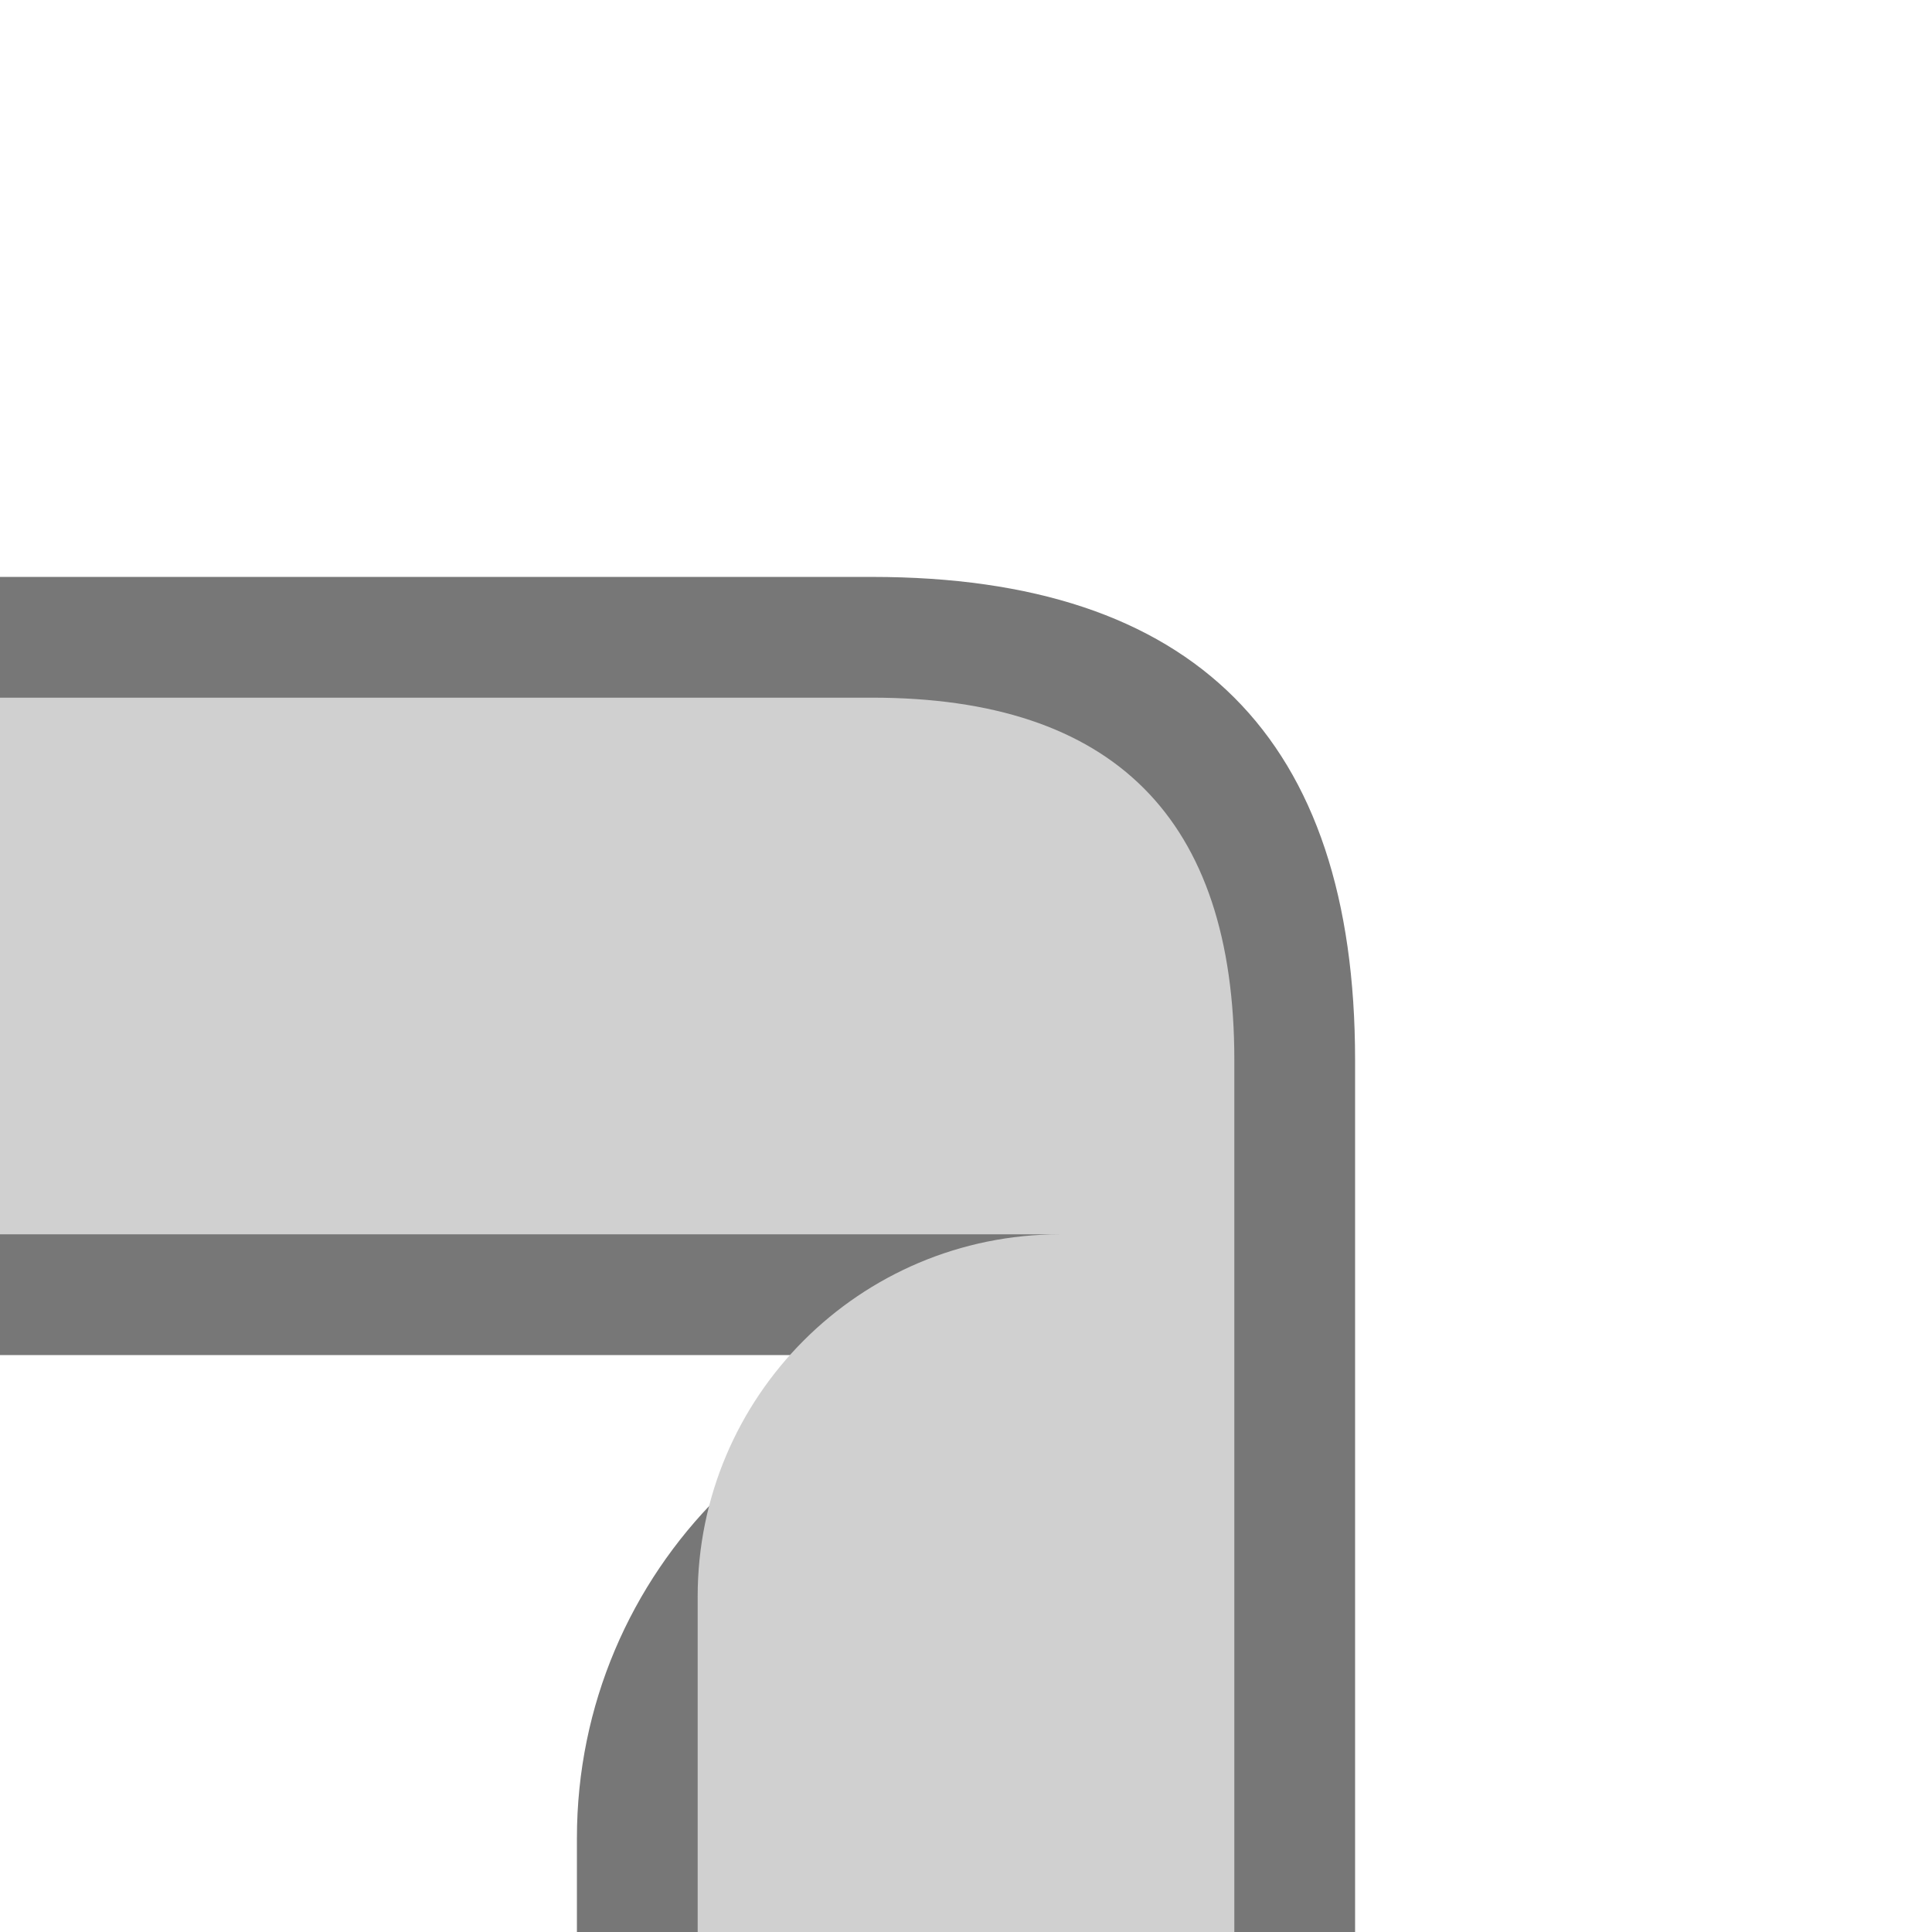
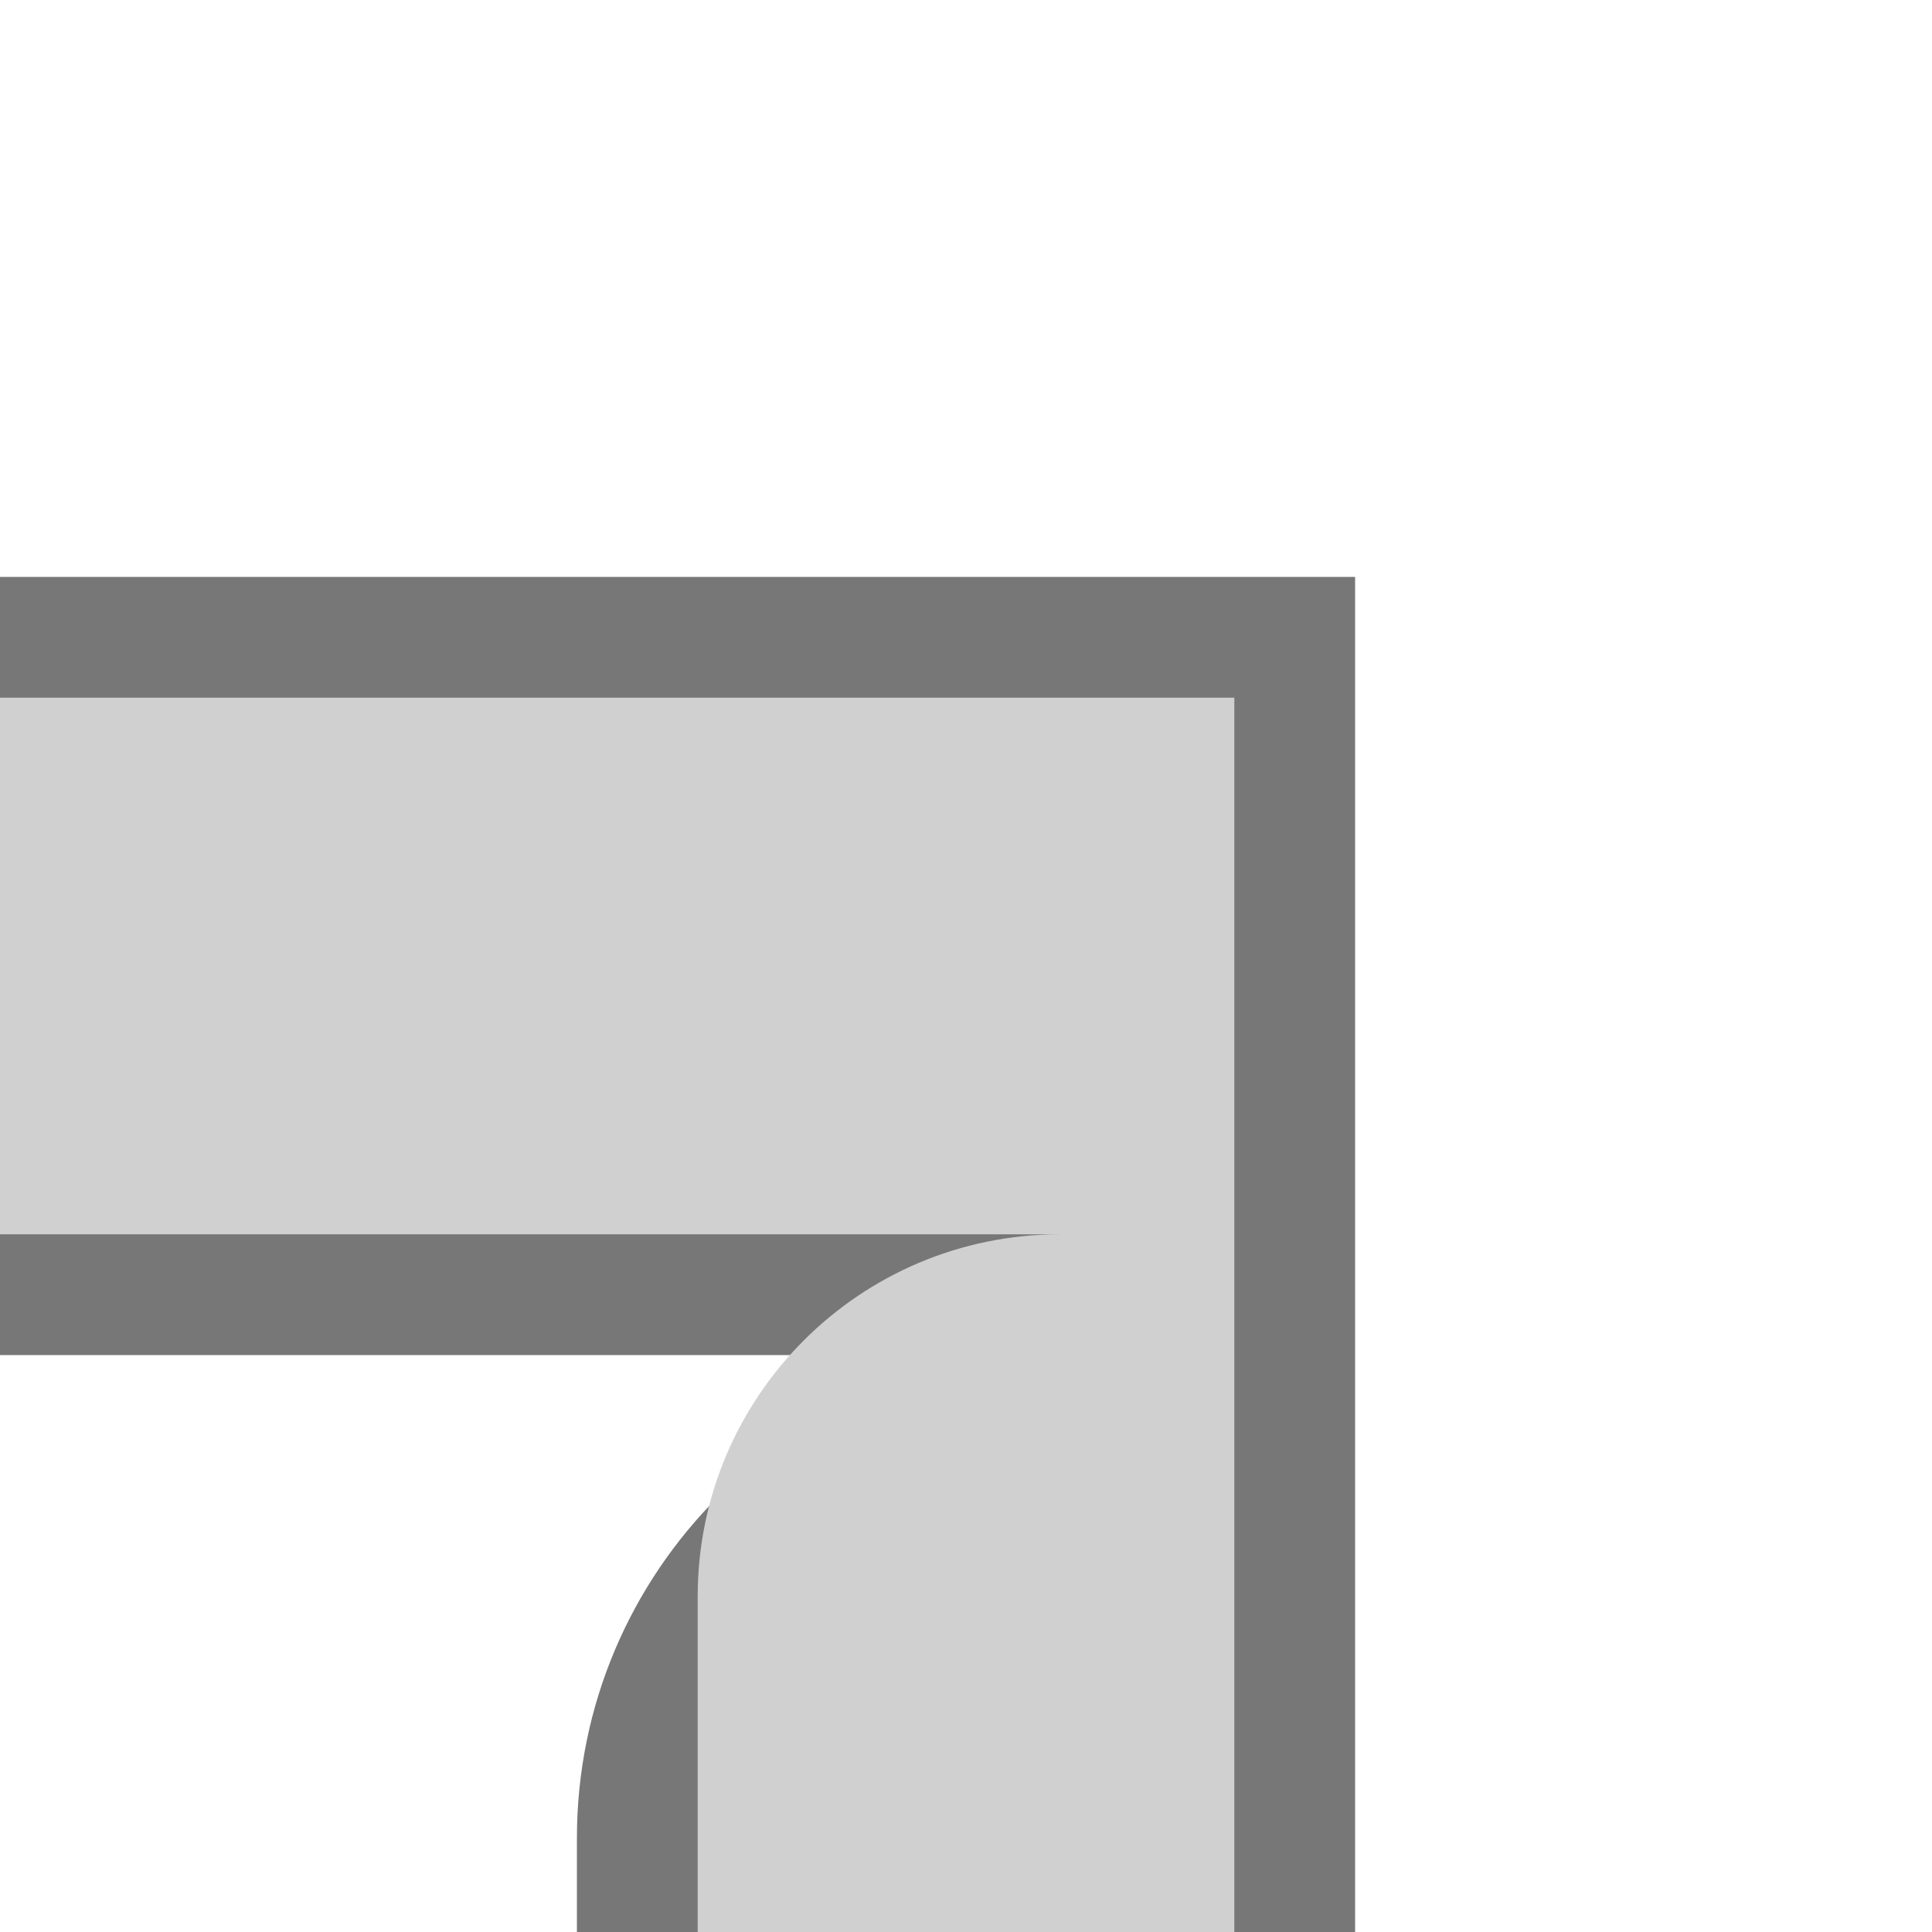
<svg xmlns="http://www.w3.org/2000/svg" viewBox="0 0 144 144">
  <g transform="rotate(180,72,72)">
-     <path d="M43,0H101V7A36,36 0 0,1 65,43H144V101H79Q43,101 43,65V0Z" fill="#777" />
-     <path d="M52,0H92V25A27,27 0 0,1 65,52H144V92H79Q52,92 52,65V0Z" fill="#D0D0D0" />
+     <path d="M43,0H101V7A36,36 0 0,1 65,43H144V101H43V0Z" fill="#777" />
+     <path d="M52,0H92V25A27,27 0 0,1 65,52H144V92H52V0Z" fill="#D0D0D0" />
  </g>
</svg>
